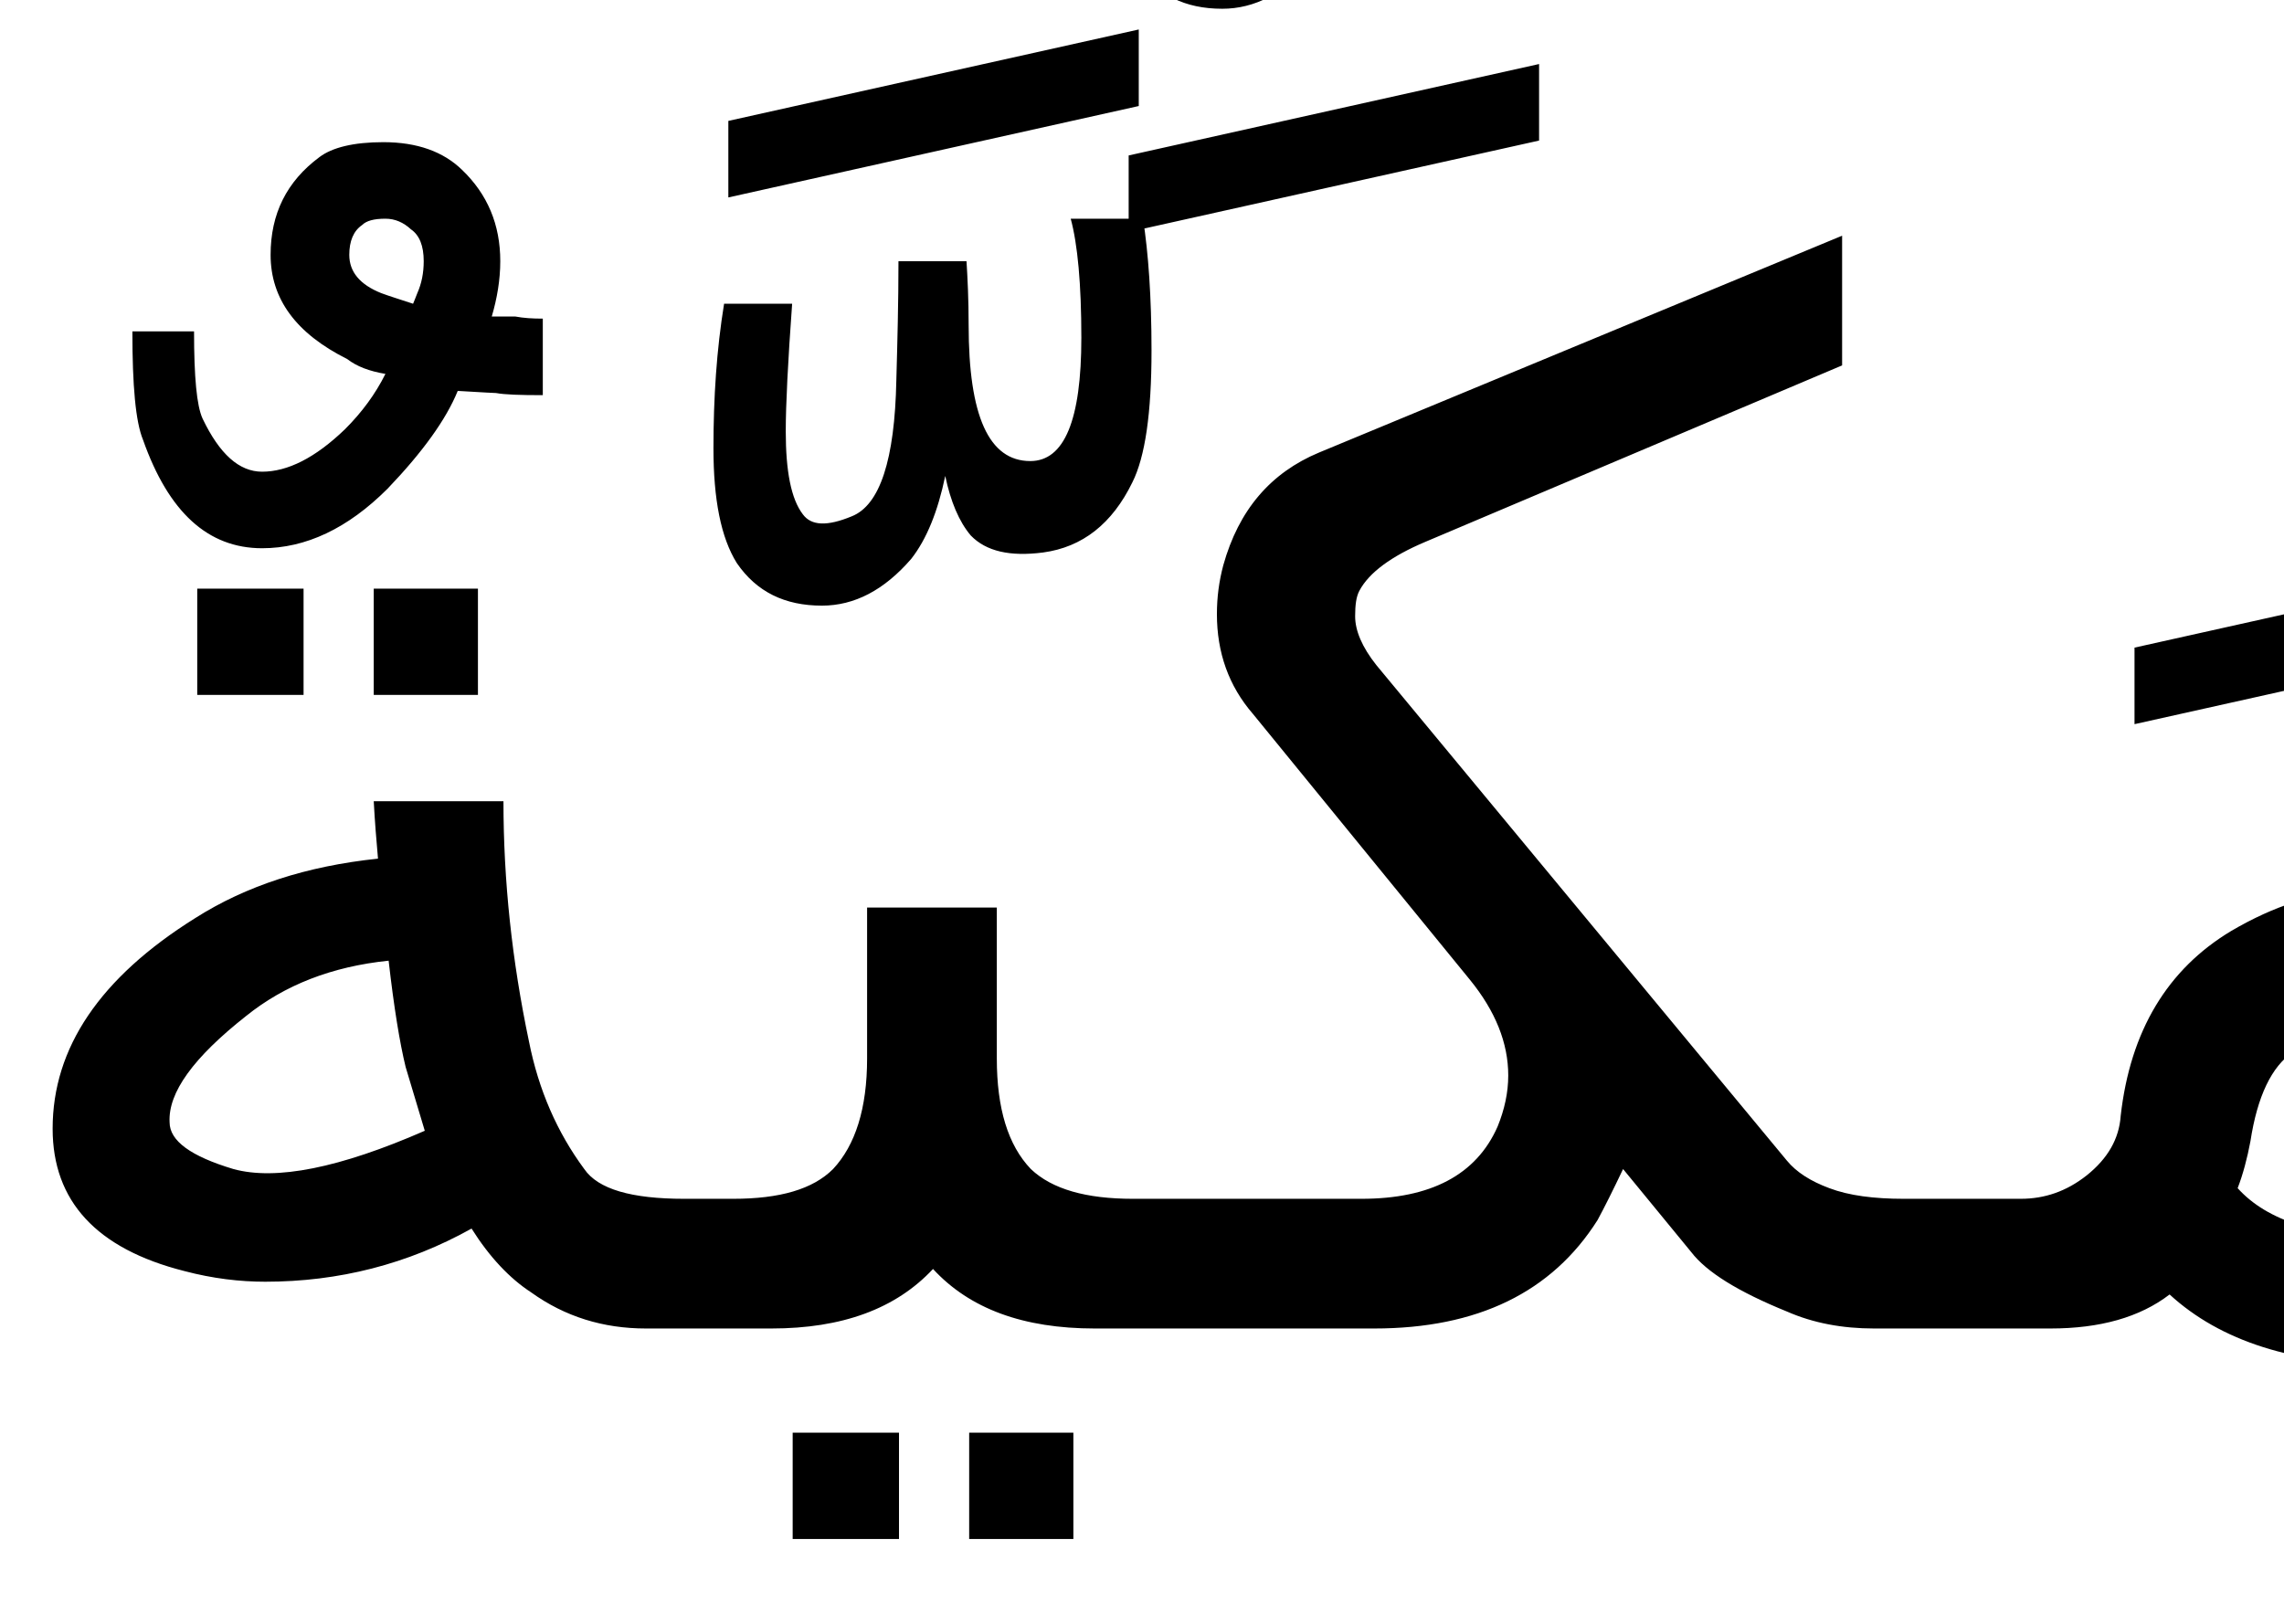
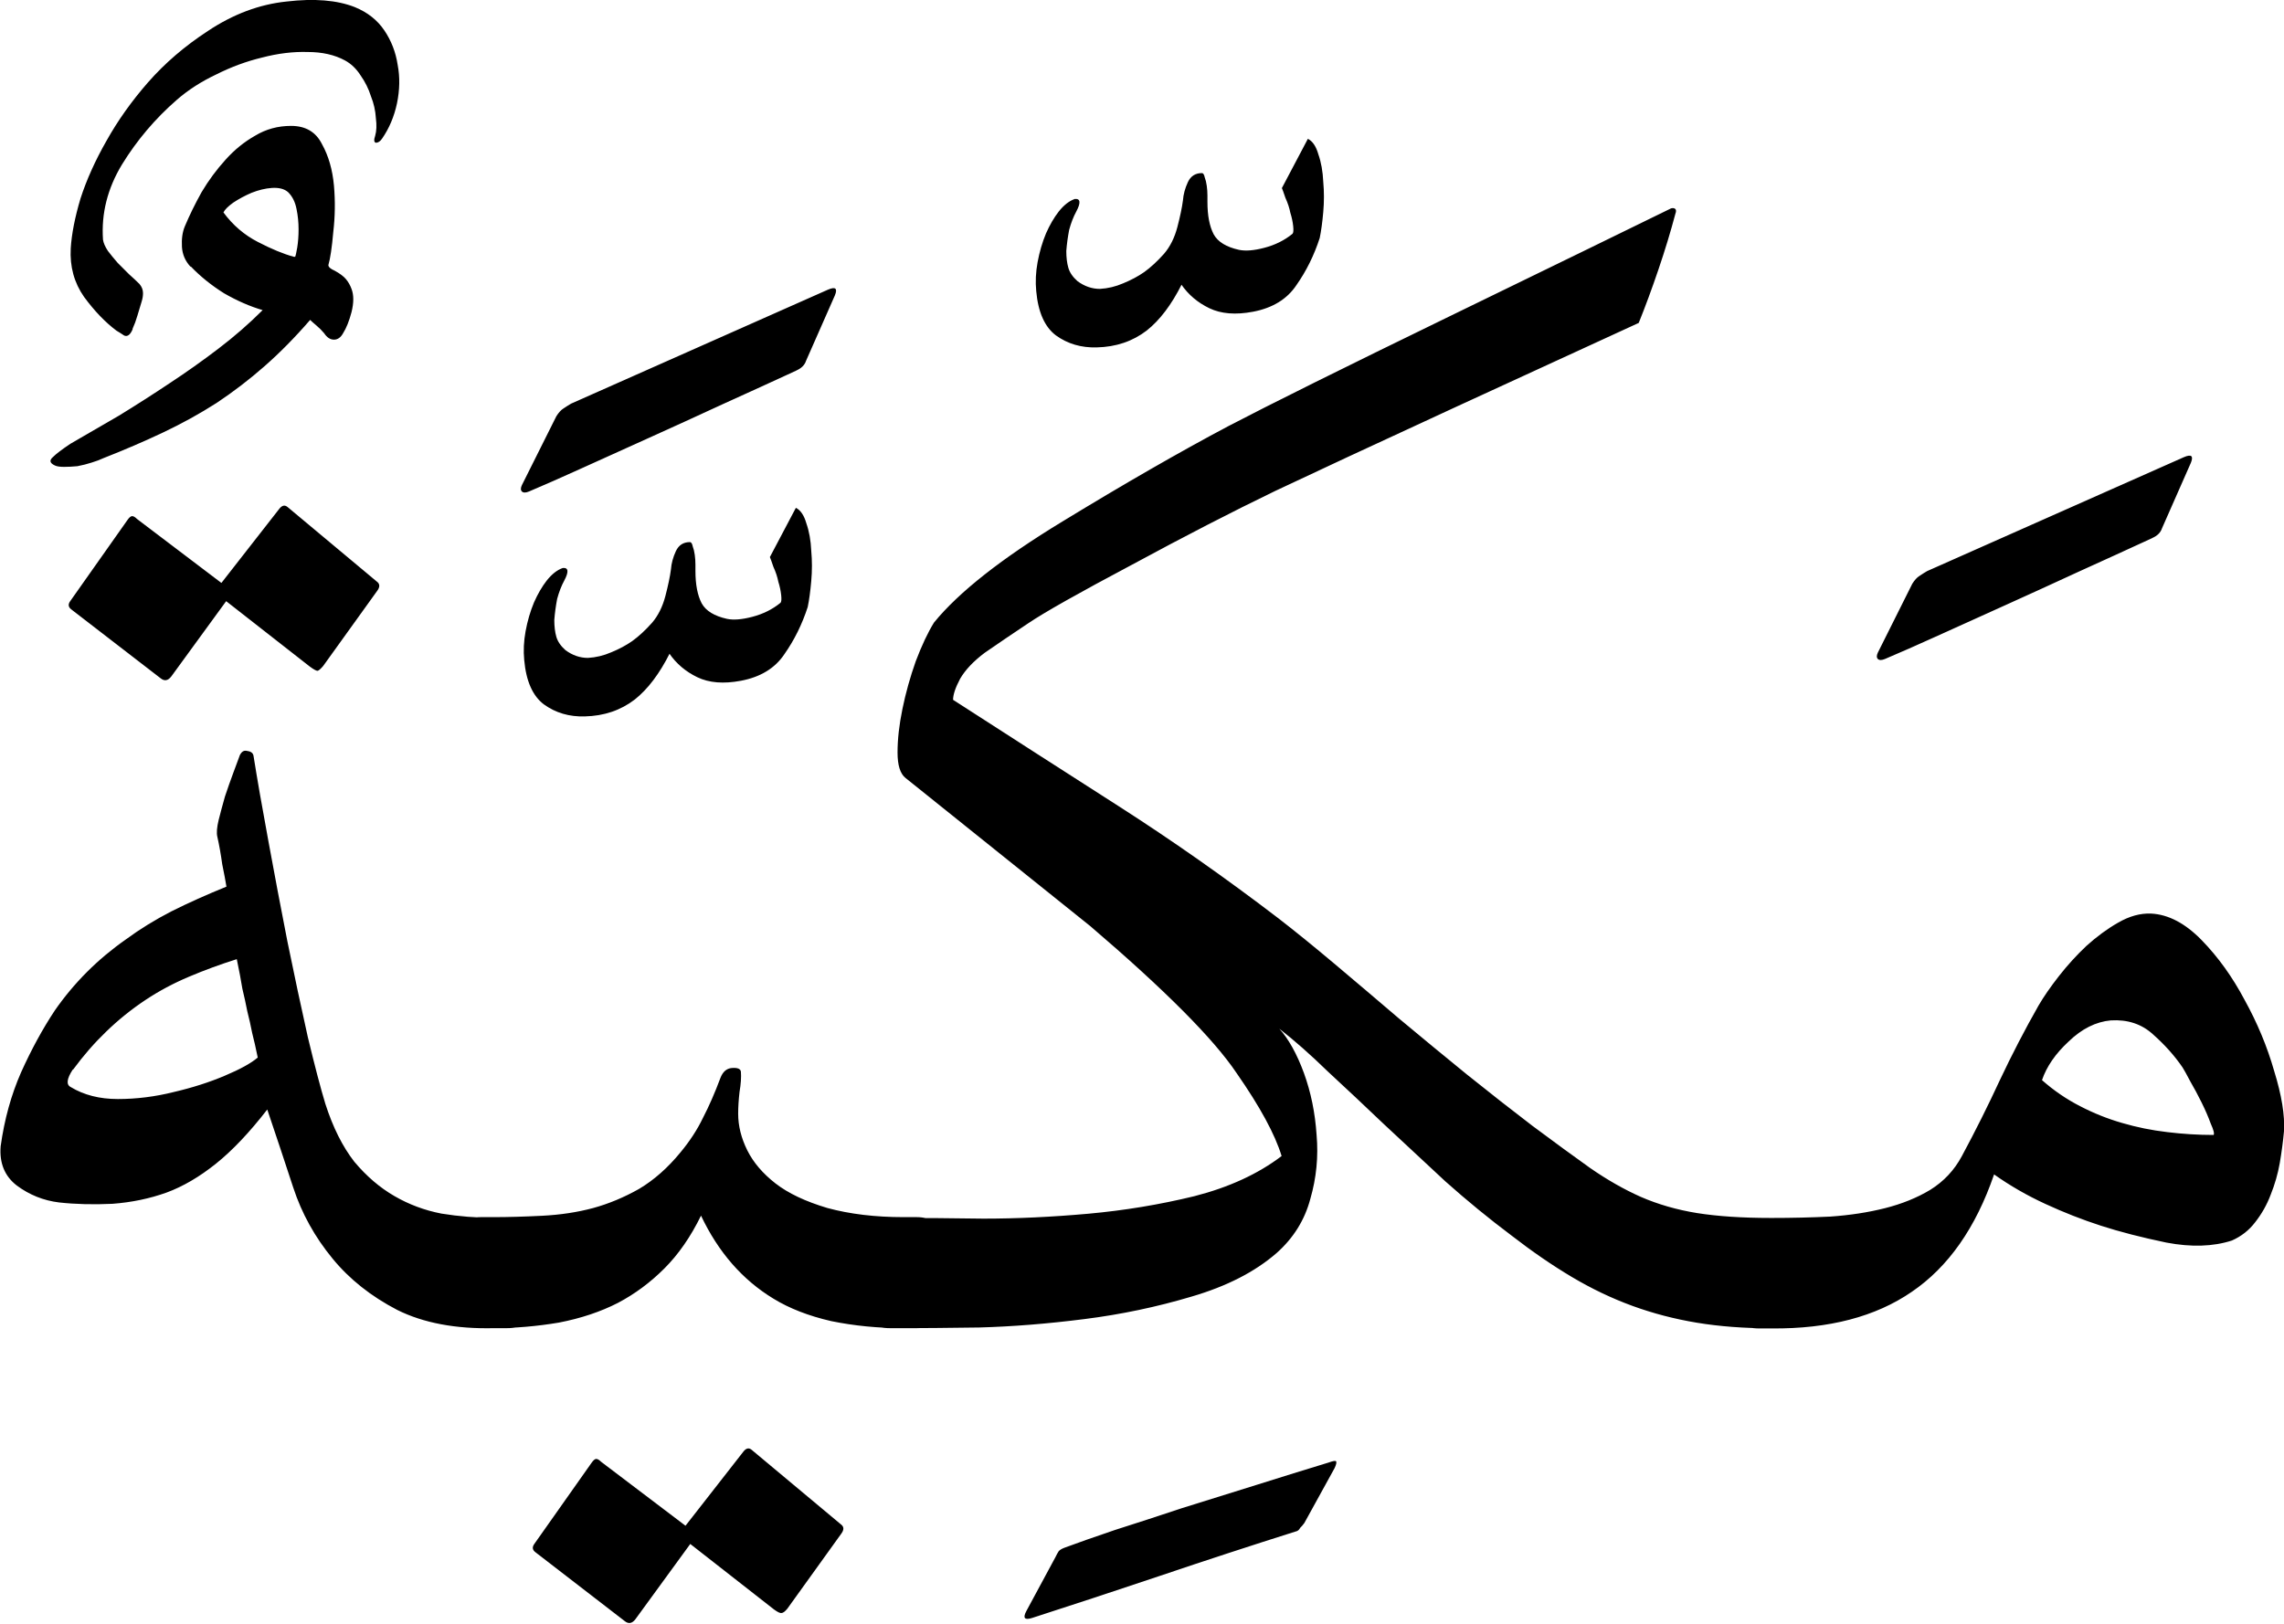
<svg xmlns="http://www.w3.org/2000/svg" width="16.782mm" height="11.93mm" viewBox="0 0 16.782 11.93" version="1.1" id="svg1">
  <defs id="defs1" />
  <g id="layer1" transform="translate(-161.3242,-23.34582)">
-     <text xml:space="preserve" style="font-size:10.583px;line-height:1.25;font-family:'KFGQPC Uthmanic Script HAFS';-inkscape-font-specification:'KFGQPC Uthmanic Script HAFS';stroke-width:0.265" x="160.959" y="33.109" id="text3">
-       <tspan id="tspan3" style="stroke-width:0.265" x="160.959" y="33.109">مَكِّيَّةٌ</tspan>
-     </text>
+     <path d="m 177.361,31.191 q -0.088,-0.129 -0.217,-0.243 -0.124,-0.114 -0.31,-0.103 -0.165,0.015 -0.31,0.155 -0.145,0.134 -0.196,0.284 0.129,0.114 0.279,0.191 0.15,0.078 0.31,0.124 0.16,0.047 0.331,0.067 0.171,0.021 0.341,0.021 0.01,-0.015 -0.021,-0.083 -0.026,-0.072 -0.067,-0.155 -0.041,-0.083 -0.083,-0.155 -0.041,-0.078 -0.057,-0.103 z m -3.018,1.106 q 0.217,0 0.429,-0.01 0.217,-0.015 0.403,-0.062 0.186,-0.047 0.331,-0.134 0.15,-0.093 0.233,-0.248 0.15,-0.279 0.279,-0.558 0.134,-0.284 0.284,-0.548 0.057,-0.098 0.15,-0.217 0.093,-0.119 0.202,-0.222 0.114,-0.103 0.233,-0.171 0.124,-0.072 0.243,-0.067 0.191,0.01 0.372,0.196 0.181,0.186 0.315,0.439 0.14,0.253 0.217,0.522 0.083,0.269 0.072,0.444 -0.01,0.109 -0.031,0.233 -0.021,0.119 -0.067,0.233 -0.041,0.109 -0.114,0.202 -0.067,0.088 -0.171,0.134 -0.207,0.067 -0.481,0.015 -0.274,-0.057 -0.481,-0.124 -0.207,-0.067 -0.408,-0.16 -0.202,-0.093 -0.377,-0.217 -0.202,0.589 -0.605,0.863 -0.398,0.274 -1.028,0.269 h -0.093 q -0.165,0 -0.243,-0.124 -0.083,-0.129 -0.083,-0.279 0,-0.15 0.083,-0.279 0.077,-0.129 0.243,-0.129 z m 2.796,-4.997 q -0.258,0.119 -0.543,0.248 -0.279,0.129 -0.543,0.248 -0.264,0.119 -0.491,0.222 -0.227,0.103 -0.388,0.171 -0.036,0.015 -0.052,0 -0.015,-0.015 0,-0.047 l 0.253,-0.506 q 0.026,-0.041 0.052,-0.057 0.031,-0.021 0.057,-0.036 l 1.886,-0.837 q 0.083,-0.036 0.052,0.041 l -0.212,0.481 q -0.015,0.047 -0.072,0.072 z m -9.276,4.997 h 0.093 q 0.227,0 0.594,0.005 0.367,0 0.77,-0.036 0.398,-0.036 0.78,-0.129 0.382,-0.098 0.641,-0.295 -0.072,-0.238 -0.331,-0.61 -0.253,-0.377 -1.075,-1.08 l -1.359,-1.09 q -0.057,-0.047 -0.057,-0.186 0,-0.145 0.036,-0.32 0.036,-0.176 0.098,-0.351 0.067,-0.176 0.134,-0.284 0.274,-0.336 0.946,-0.744 0.677,-0.413 1.214,-0.698 0.465,-0.243 1.623,-0.806 1.158,-0.563 1.633,-0.796 0.021,-0.005 0.031,0.005 0.01,0.01 0,0.036 -0.052,0.196 -0.124,0.408 -0.072,0.212 -0.145,0.393 -0.403,0.186 -1.338,0.615 -0.93,0.429 -1.333,0.62 -0.47,0.227 -1.054,0.543 -0.584,0.31 -0.76,0.429 -0.171,0.114 -0.32,0.217 -0.124,0.093 -0.181,0.191 -0.052,0.098 -0.052,0.155 0.625,0.403 1.214,0.78 0.589,0.377 1.178,0.827 0.181,0.14 0.408,0.331 0.227,0.191 0.475,0.403 0.248,0.207 0.501,0.413 0.258,0.207 0.481,0.377 0.243,0.181 0.424,0.31 0.186,0.129 0.372,0.212 0.191,0.083 0.413,0.119 0.227,0.036 0.543,0.036 h 0.093 q 0.165,0 0.243,0.129 0.083,0.129 0.083,0.279 0,0.15 -0.083,0.279 -0.077,0.124 -0.243,0.124 h -0.093 q -0.295,0 -0.543,-0.041 -0.248,-0.041 -0.475,-0.124 -0.227,-0.083 -0.444,-0.212 -0.217,-0.129 -0.444,-0.305 -0.248,-0.186 -0.486,-0.398 -0.233,-0.217 -0.45,-0.419 -0.217,-0.207 -0.413,-0.388 -0.191,-0.186 -0.357,-0.315 0.103,0.114 0.181,0.326 0.077,0.212 0.093,0.455 0.021,0.238 -0.046,0.47 -0.062,0.233 -0.248,0.398 -0.238,0.207 -0.625,0.32 -0.382,0.114 -0.785,0.165 -0.408,0.052 -0.775,0.062 -0.362,0.005 -0.563,0.005 h -0.093 q -0.165,0 -0.248,-0.124 -0.083,-0.129 -0.083,-0.279 0,-0.15 0.083,-0.279 0.083,-0.129 0.248,-0.129 z m 2.145,-6.863 q -0.114,0.227 -0.258,0.341 -0.155,0.119 -0.367,0.124 -0.171,0.005 -0.3,-0.088 -0.124,-0.093 -0.145,-0.326 -0.01,-0.103 0.01,-0.212 0.021,-0.114 0.062,-0.212 0.041,-0.093 0.093,-0.16 0.057,-0.072 0.119,-0.093 0.062,-0.005 0.01,0.093 -0.031,0.057 -0.052,0.134 -0.015,0.078 -0.021,0.155 0,0.072 0.015,0.124 0.015,0.052 0.067,0.098 0.077,0.057 0.165,0.057 0.088,-0.005 0.171,-0.041 0.088,-0.036 0.155,-0.083 0.072,-0.052 0.145,-0.134 0.067,-0.078 0.098,-0.196 0.031,-0.119 0.041,-0.196 0.005,-0.067 0.036,-0.134 0.031,-0.067 0.103,-0.067 0.015,0 0.021,0.031 0.01,0.026 0.015,0.062 0.005,0.036 0.005,0.072 0,0.031 0,0.047 0,0.15 0.046,0.238 0.046,0.083 0.186,0.114 0.072,0.015 0.186,-0.015 0.119,-0.031 0.207,-0.103 0.01,-0.01 0.005,-0.057 -0.005,-0.047 -0.021,-0.098 -0.01,-0.052 -0.036,-0.109 -0.021,-0.062 -0.026,-0.072 l 0.191,-0.362 q 0.052,0.026 0.077,0.114 0.031,0.088 0.036,0.202 0.01,0.109 0,0.222 -0.01,0.114 -0.026,0.191 -0.062,0.191 -0.171,0.346 -0.103,0.155 -0.32,0.196 -0.191,0.036 -0.32,-0.026 -0.129,-0.062 -0.207,-0.176 z m 0.837,9.167 q -0.506,0.16 -0.997,0.326 -0.491,0.165 -0.941,0.31 -0.083,0.026 -0.041,-0.052 l 0.212,-0.393 q 0.015,-0.031 0.026,-0.047 0.015,-0.015 0.046,-0.026 0.14,-0.052 0.367,-0.129 0.227,-0.072 0.491,-0.16 0.269,-0.083 0.548,-0.171 0.279,-0.088 0.532,-0.165 0.041,-0.015 0.052,-0.01 0.01,0.01 -0.01,0.052 l -0.222,0.403 q -0.015,0.021 -0.031,0.036 -0.01,0.021 -0.031,0.026 z m -3.736,0.568 q -0.026,0.031 -0.041,0.031 -0.015,0.005 -0.057,-0.026 l -0.615,-0.481 -0.403,0.553 q -0.036,0.047 -0.077,0.015 l -0.656,-0.506 q -0.036,-0.026 -0.01,-0.062 l 0.419,-0.594 q 0.021,-0.031 0.036,-0.031 0.015,0 0.036,0.021 l 0.62,0.47 0.424,-0.543 q 0.031,-0.041 0.062,-0.015 l 0.656,0.548 q 0.036,0.026 0,0.072 z m -2.16,-2.062 h -0.093 q -0.155,0 -0.233,-0.124 -0.077,-0.129 -0.077,-0.284 0,-0.078 0.021,-0.15 0.015,-0.072 0.057,-0.129 0.036,-0.057 0.098,-0.093 0.057,-0.036 0.134,-0.036 h 0.093 q 0.16,0 0.357,-0.01 0.202,-0.01 0.377,-0.057 0.171,-0.047 0.336,-0.14 0.165,-0.098 0.305,-0.269 0.103,-0.124 0.165,-0.253 0.067,-0.129 0.129,-0.295 0.026,-0.067 0.083,-0.072 0.062,-0.005 0.067,0.026 0.005,0.062 -0.01,0.15 -0.01,0.088 -0.01,0.16 0,0.134 0.067,0.269 0.067,0.134 0.207,0.243 0.14,0.109 0.382,0.181 0.248,0.067 0.558,0.067 h 0.098 q 0.077,0 0.134,0.036 0.057,0.036 0.093,0.093 0.041,0.057 0.057,0.129 0.021,0.072 0.021,0.15 0,0.155 -0.077,0.284 -0.072,0.124 -0.227,0.124 h -0.098 q -0.279,0 -0.532,-0.052 -0.248,-0.057 -0.424,-0.165 -0.341,-0.207 -0.532,-0.61 -0.114,0.233 -0.269,0.388 -0.155,0.155 -0.341,0.253 -0.191,0.098 -0.434,0.145 -0.243,0.041 -0.481,0.041 z m 1.297,-4.961 q -0.114,0.227 -0.258,0.341 -0.155,0.119 -0.367,0.124 -0.171,0.005 -0.3,-0.088 -0.124,-0.093 -0.145,-0.326 -0.01,-0.103 0.01,-0.212 0.021,-0.114 0.062,-0.212 0.041,-0.093 0.093,-0.16 0.057,-0.072 0.119,-0.093 0.062,-0.005 0.01,0.093 -0.031,0.057 -0.052,0.134 -0.015,0.078 -0.021,0.155 0,0.072 0.015,0.124 0.015,0.052 0.067,0.098 0.077,0.057 0.165,0.057 0.088,-0.005 0.171,-0.041 0.088,-0.036 0.155,-0.083 0.072,-0.052 0.145,-0.134 0.067,-0.078 0.098,-0.196 0.031,-0.119 0.041,-0.196 0.005,-0.067 0.036,-0.134 0.031,-0.067 0.103,-0.067 0.015,0 0.021,0.031 0.01,0.026 0.015,0.062 0.005,0.036 0.005,0.072 0,0.031 0,0.047 0,0.15 0.046,0.238 0.046,0.083 0.186,0.114 0.072,0.015 0.186,-0.015 0.119,-0.031 0.207,-0.103 0.01,-0.01 0.005,-0.057 -0.005,-0.047 -0.021,-0.098 -0.01,-0.052 -0.036,-0.109 -0.021,-0.062 -0.026,-0.072 l 0.191,-0.362 q 0.052,0.026 0.077,0.114 0.031,0.088 0.036,0.202 0.01,0.109 0,0.222 -0.01,0.114 -0.026,0.191 -0.062,0.191 -0.171,0.346 -0.103,0.155 -0.32,0.196 -0.191,0.036 -0.32,-0.026 -0.129,-0.062 -0.207,-0.176 z m 0.93,-2.077 q -0.258,0.119 -0.543,0.248 -0.279,0.129 -0.543,0.248 -0.264,0.119 -0.491,0.222 -0.227,0.103 -0.388,0.171 -0.036,0.015 -0.052,0 -0.015,-0.015 0,-0.047 l 0.253,-0.506 q 0.026,-0.041 0.052,-0.057 0.031,-0.021 0.057,-0.036 l 1.886,-0.837 q 0.083,-0.036 0.052,0.041 l -0.212,0.481 q -0.015,0.047 -0.072,0.072 z m -5.317,5.137 q -0.067,0.103 -0.015,0.129 0.145,0.088 0.346,0.088 0.207,0 0.413,-0.052 0.202,-0.047 0.372,-0.119 0.171,-0.072 0.243,-0.134 -0.021,-0.103 -0.041,-0.181 -0.015,-0.078 -0.036,-0.16 -0.015,-0.078 -0.036,-0.165 -0.015,-0.093 -0.041,-0.217 -0.181,0.057 -0.351,0.129 -0.171,0.072 -0.32,0.171 -0.155,0.103 -0.289,0.233 -0.129,0.124 -0.243,0.279 z m 1.225,-2.305 q 0.021,-0.047 0.057,-0.036 0.041,0.005 0.046,0.036 0.041,0.258 0.109,0.625 0.067,0.367 0.14,0.739 0.077,0.377 0.15,0.703 0.077,0.32 0.129,0.491 0.083,0.258 0.212,0.424 0.134,0.16 0.295,0.253 0.16,0.093 0.346,0.129 0.191,0.031 0.388,0.031 h 0.093 q 0.165,0 0.248,0.129 0.083,0.124 0.083,0.279 0,0.15 -0.083,0.279 -0.083,0.124 -0.248,0.124 h -0.093 q -0.424,0.01 -0.713,-0.134 -0.289,-0.15 -0.475,-0.377 -0.196,-0.238 -0.289,-0.522 -0.093,-0.284 -0.191,-0.574 -0.196,0.253 -0.377,0.398 -0.181,0.145 -0.362,0.212 -0.186,0.067 -0.398,0.083 -0.212,0.01 -0.393,-0.01 -0.171,-0.021 -0.31,-0.124 -0.134,-0.103 -0.119,-0.289 0.041,-0.295 0.15,-0.543 0.114,-0.253 0.248,-0.455 0.212,-0.305 0.522,-0.522 0.155,-0.114 0.336,-0.207 0.186,-0.093 0.403,-0.181 -0.01,-0.062 -0.031,-0.165 -0.015,-0.109 -0.036,-0.202 -0.01,-0.041 0.01,-0.124 0.021,-0.083 0.046,-0.171 0.031,-0.093 0.062,-0.176 0.031,-0.083 0.046,-0.124 z m 0.615,-0.661 q -0.026,0.031 -0.041,0.036 -0.015,0 -0.057,-0.031 l -0.615,-0.481 -0.403,0.553 q -0.036,0.047 -0.077,0.015 l -0.656,-0.506 q -0.036,-0.026 -0.01,-0.062 l 0.419,-0.594 q 0.021,-0.031 0.036,-0.031 0.015,0 0.036,0.021 l 0.62,0.47 0.424,-0.543 q 0.031,-0.041 0.062,-0.015 l 0.656,0.548 q 0.036,0.026 0,0.072 z m -1.4,-2.475 q -0.026,0.062 -0.062,0.047 -0.031,-0.021 -0.057,-0.036 -0.124,-0.093 -0.238,-0.248 -0.109,-0.155 -0.098,-0.357 0.01,-0.16 0.072,-0.367 0.067,-0.207 0.191,-0.424 0.124,-0.222 0.305,-0.429 0.186,-0.212 0.439,-0.377 0.279,-0.186 0.579,-0.217 0.305,-0.036 0.501,0.041 0.14,0.057 0.217,0.171 0.077,0.114 0.098,0.253 0.026,0.134 -0.005,0.284 -0.031,0.145 -0.109,0.258 -0.021,0.031 -0.046,0.031 -0.021,-0.005 -0.005,-0.052 0.015,-0.052 0.005,-0.129 -0.005,-0.083 -0.036,-0.16 -0.026,-0.083 -0.077,-0.155 -0.046,-0.072 -0.114,-0.109 -0.114,-0.062 -0.274,-0.062 -0.16,-0.005 -0.336,0.041 -0.171,0.041 -0.336,0.124 -0.165,0.078 -0.289,0.186 -0.238,0.207 -0.403,0.475 -0.16,0.264 -0.14,0.553 0.005,0.036 0.036,0.083 0.031,0.041 0.072,0.088 0.041,0.041 0.083,0.083 0.046,0.041 0.077,0.072 0.026,0.031 0.026,0.067 0,0.031 -0.01,0.062 -0.015,0.052 -0.031,0.103 -0.015,0.052 -0.036,0.098 z m 0.424,-0.46 q -0.057,-0.062 -0.062,-0.145 -0.005,-0.088 0.021,-0.15 0.052,-0.124 0.124,-0.253 0.077,-0.129 0.176,-0.238 0.098,-0.109 0.217,-0.176 0.119,-0.072 0.264,-0.072 0.16,0 0.227,0.134 0.072,0.129 0.088,0.305 0.015,0.171 -0.005,0.341 -0.015,0.171 -0.036,0.243 0,0.021 0.046,0.041 0.057,0.031 0.083,0.062 0.026,0.031 0.041,0.072 0.026,0.067 0,0.171 -0.026,0.098 -0.062,0.155 -0.026,0.047 -0.067,0.047 -0.041,0 -0.072,-0.047 -0.026,-0.031 -0.057,-0.057 -0.031,-0.026 -0.046,-0.041 -0.165,0.191 -0.336,0.341 -0.165,0.145 -0.351,0.269 -0.186,0.119 -0.393,0.217 -0.207,0.098 -0.444,0.191 -0.031,0.015 -0.083,0.031 -0.046,0.015 -0.103,0.026 -0.052,0.005 -0.098,0.005 -0.046,0 -0.067,-0.01 -0.057,-0.026 -0.015,-0.062 0.036,-0.036 0.129,-0.098 0.171,-0.098 0.357,-0.207 0.186,-0.114 0.372,-0.238 0.181,-0.119 0.357,-0.253 0.176,-0.134 0.326,-0.284 -0.14,-0.041 -0.284,-0.124 -0.14,-0.088 -0.243,-0.196 z m 0.243,-0.398 q 0.103,0.14 0.253,0.217 0.15,0.078 0.264,0.109 h 0.01 q 0.005,-0.01 0.015,-0.067 0.01,-0.062 0.01,-0.134 0,-0.078 -0.015,-0.15 -0.015,-0.078 -0.062,-0.124 -0.041,-0.036 -0.119,-0.031 -0.072,0.005 -0.15,0.036 -0.072,0.031 -0.134,0.072 -0.057,0.041 -0.072,0.072 z" id="text3" style="font-size:10.583px;line-height:1.25;font-family:'KFGQPC Uthmanic Script HAFS';-inkscape-font-specification:'KFGQPC Uthmanic Script HAFS';stroke-width:0.265" aria-label="مَكِّيَّةٌ" />
  </g>
</svg>
